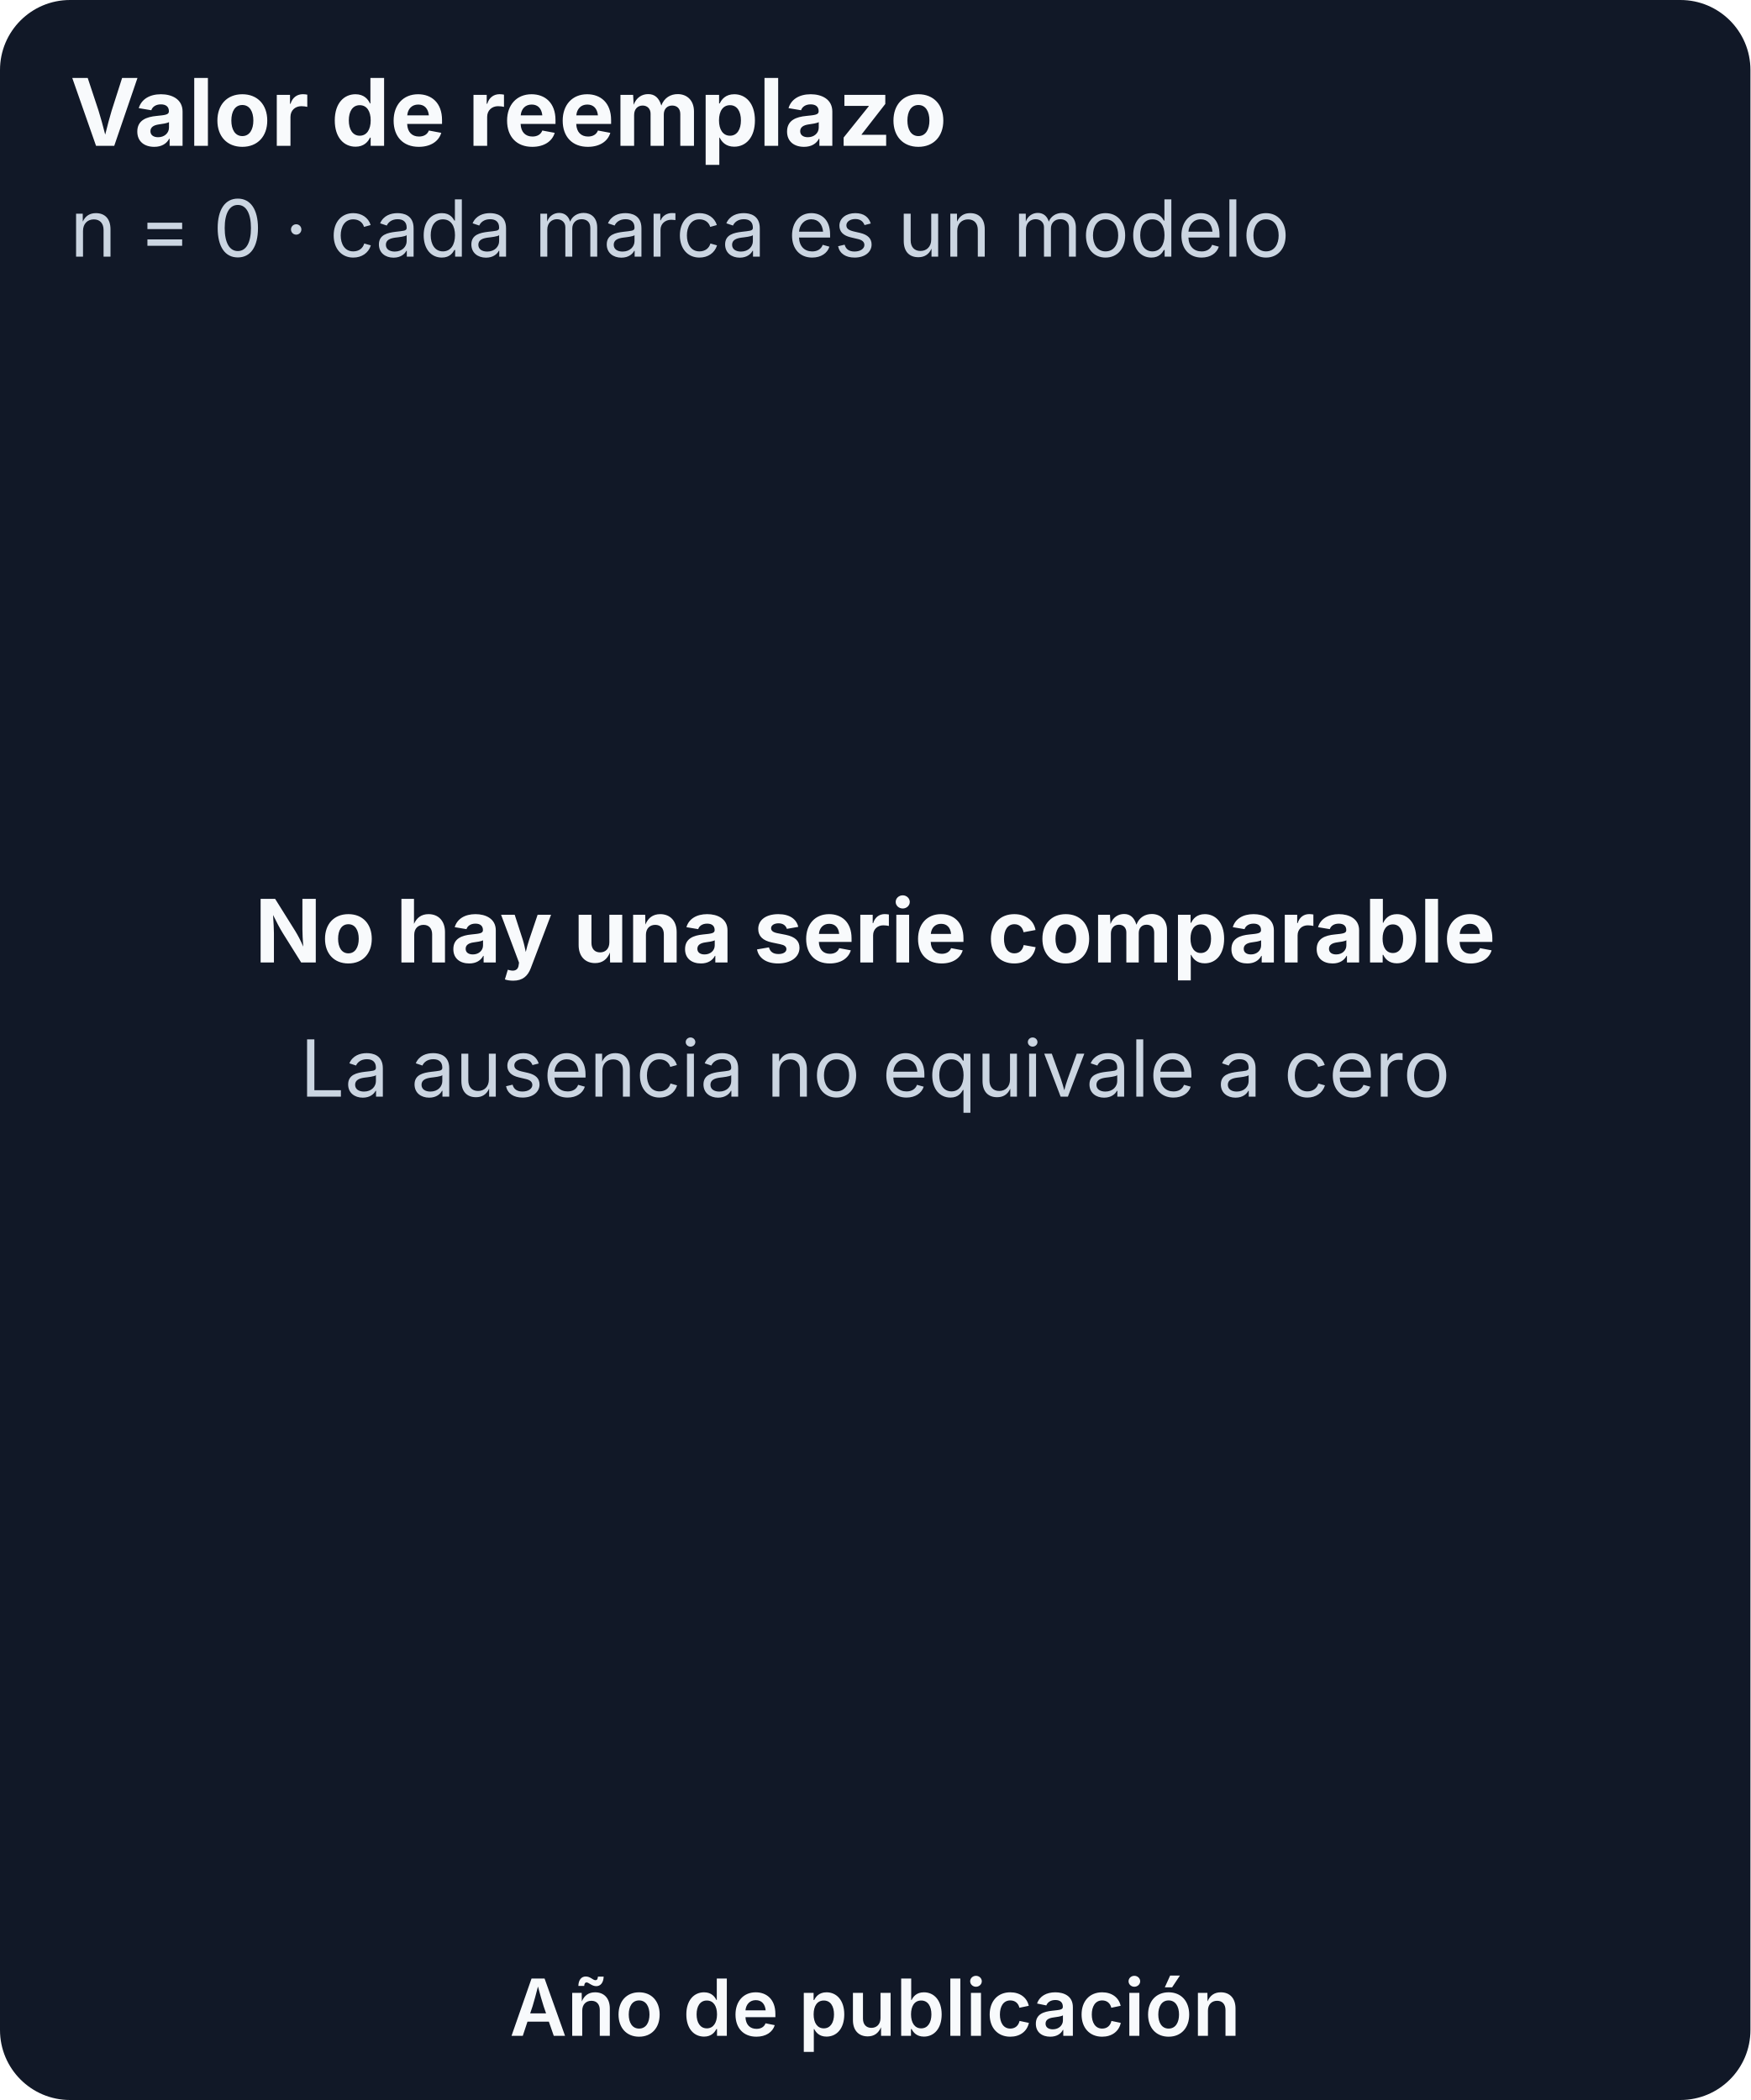
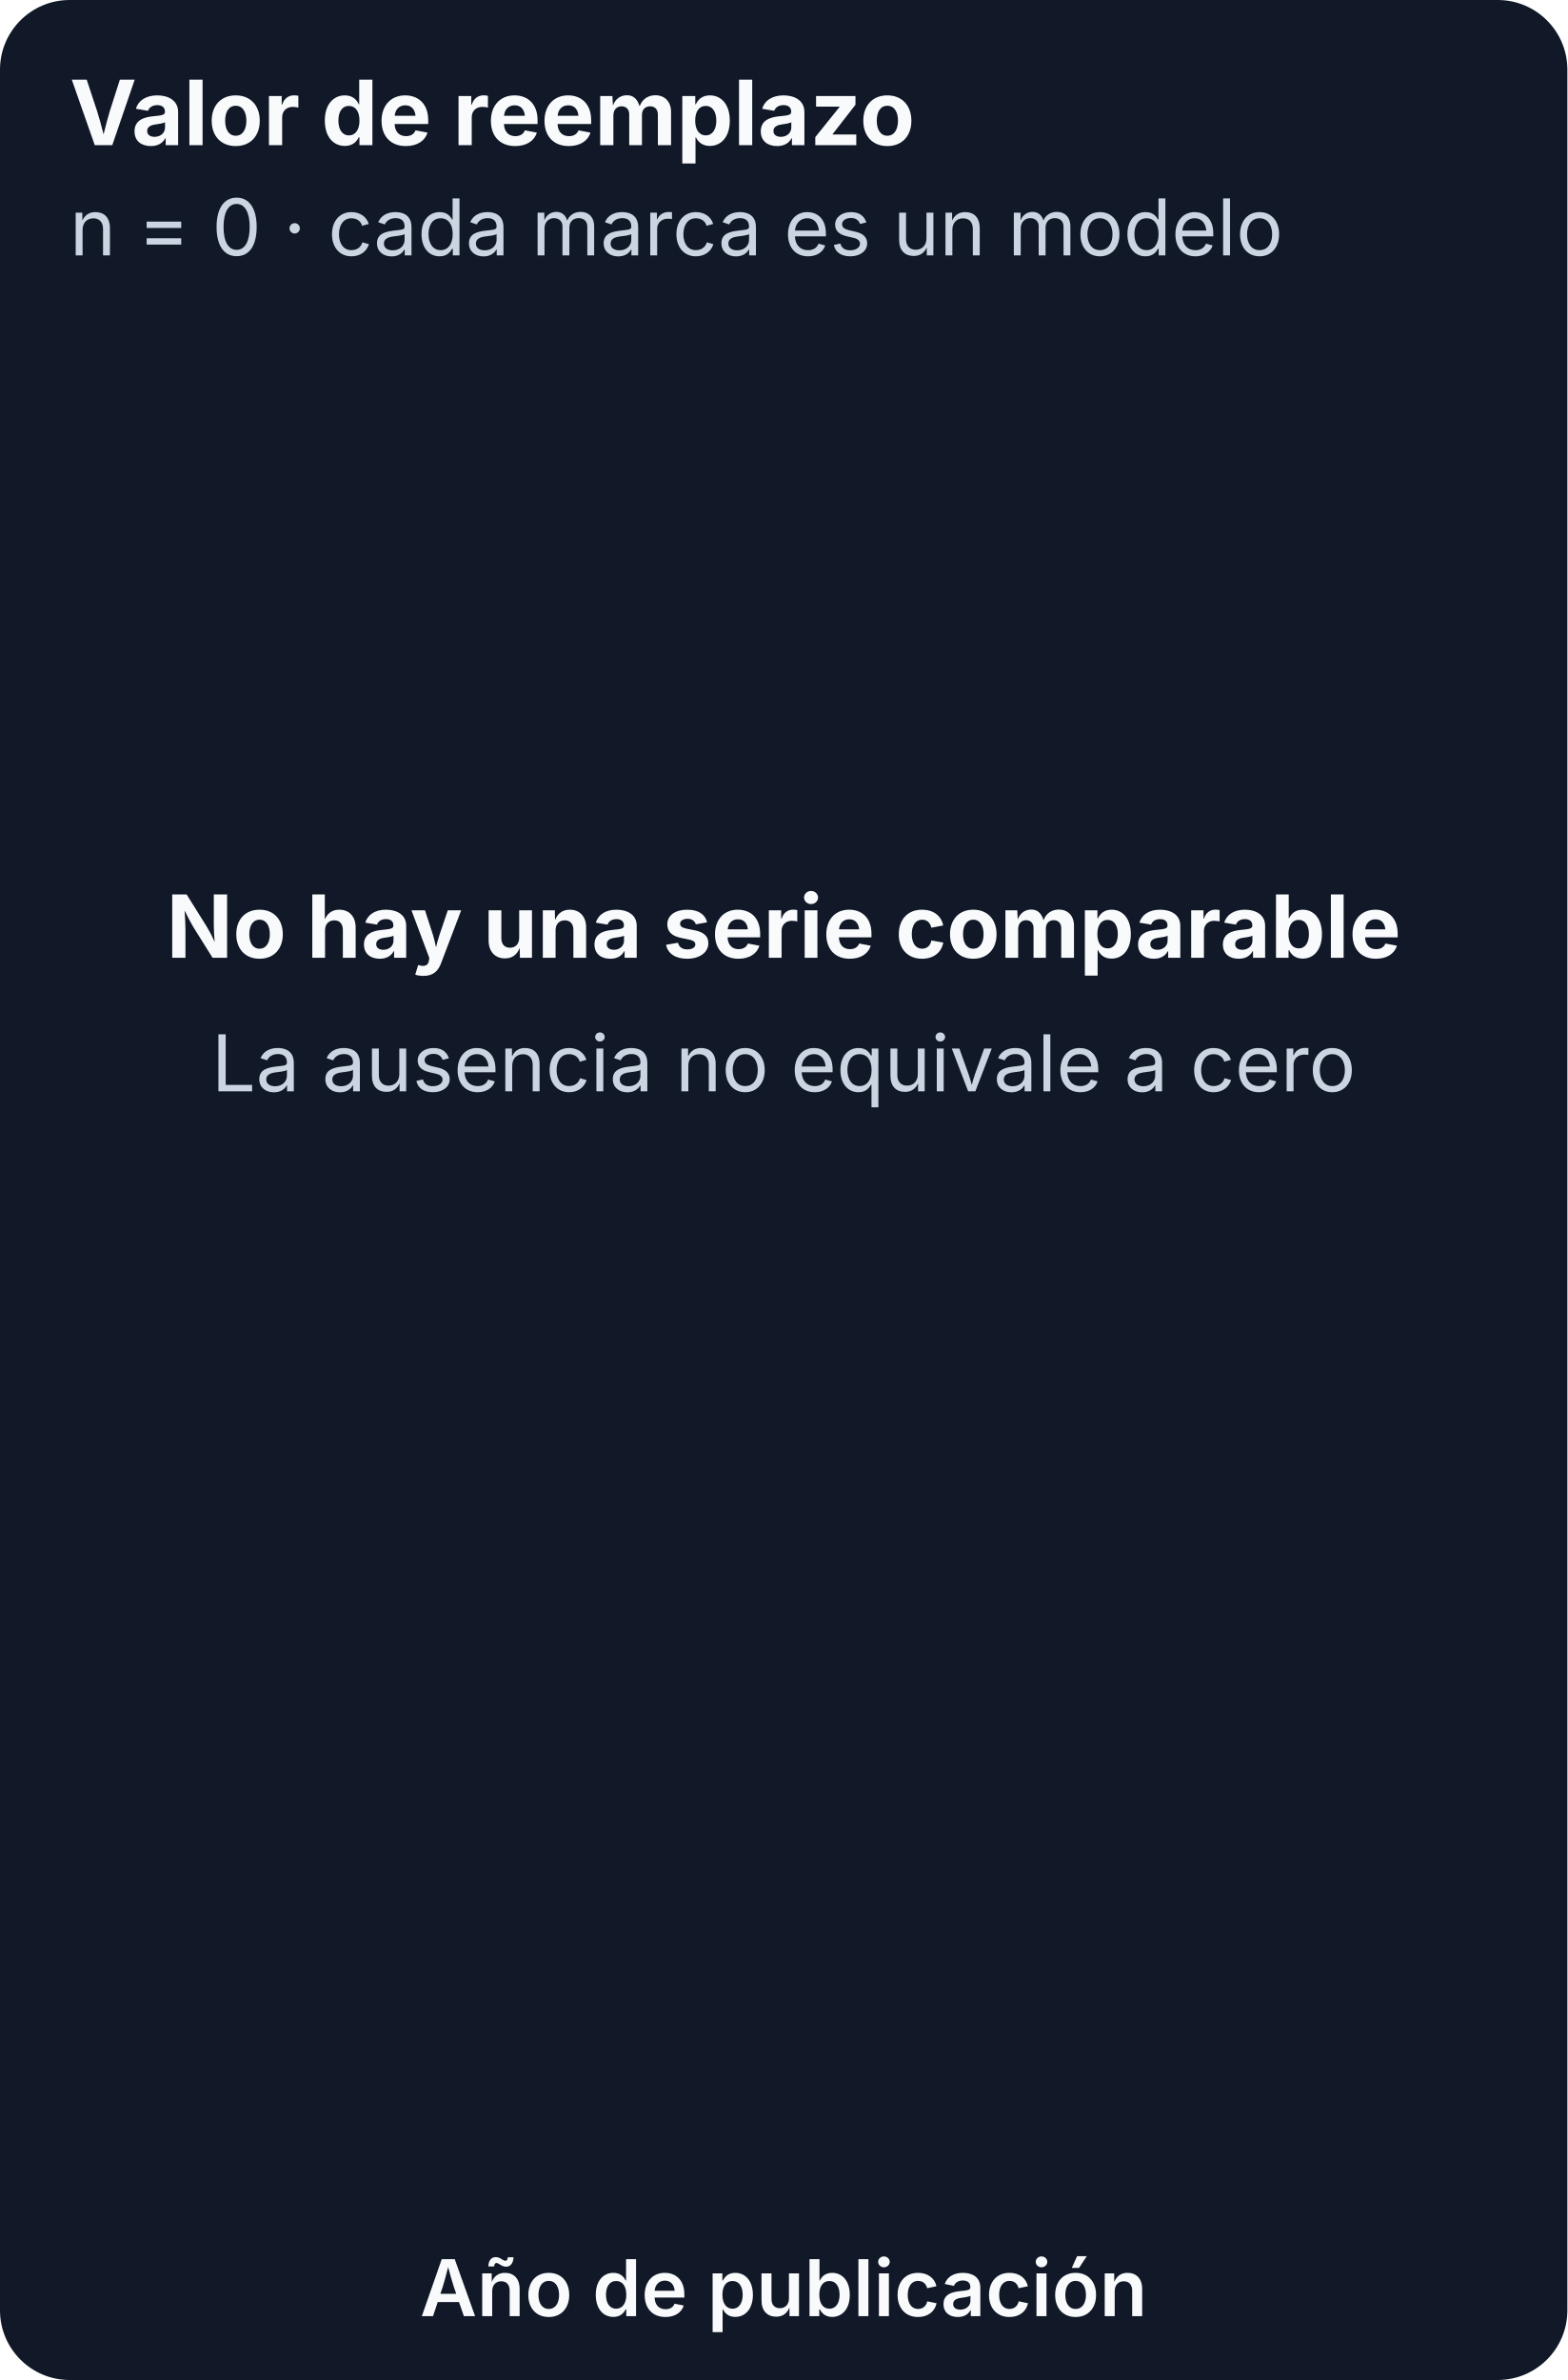
- <svg xmlns="http://www.w3.org/2000/svg" viewBox="0 0 600 720" role="img" aria-labelledby="title desc" style="max-width:100%;height:auto">
-   <rect width="600" height="720" rx="24" fill="#111827" />
-   <text x="24" y="50" font-size="32" font-family="system-ui, -apple-system, sans-serif" fill="#f8fafc" text-anchor="start" font-weight="700">Valor de reemplazo</text>
+ <svg xmlns="http://www.w3.org/2000/svg" viewBox="0 0 540 820" role="img" aria-labelledby="title desc" style="max-width:100%;height:auto">
+   <rect width="540" height="820" rx="24" fill="#111827" />
+   <text x="24" y="50" font-size="31" font-family="system-ui, -apple-system, sans-serif" fill="#f8fafc" text-anchor="start" font-weight="700">Valor de reemplazo</text>
  <text x="24" y="88" font-size="27" font-family="system-ui, -apple-system, sans-serif" fill="#cbd5e1" text-anchor="start" font-weight="400">n = 0 · cada marca es un modelo</text>
-   <text x="300.0" y="330" font-size="30" font-family="system-ui, -apple-system, sans-serif" fill="#f8fafc" text-anchor="middle" font-weight="700">No hay una serie comparable</text>
-   <text x="300.0" y="376" font-size="27" font-family="system-ui, -apple-system, sans-serif" fill="#cbd5e1" text-anchor="middle" font-weight="400">La ausencia no equivale a cero</text>
-   <text x="300.0" y="698" font-size="27" font-family="system-ui, -apple-system, sans-serif" fill="#f8fafc" text-anchor="middle" font-weight="600">Año de publicación</text>
+   <text x="270.0" y="330" font-size="30" font-family="system-ui, -apple-system, sans-serif" fill="#f8fafc" text-anchor="middle" font-weight="700">No hay una serie comparable</text>
+   <text x="270.0" y="376" font-size="27" font-family="system-ui, -apple-system, sans-serif" fill="#cbd5e1" text-anchor="middle" font-weight="400">La ausencia no equivale a cero</text>
+   <text x="270.0" y="798" font-size="27" font-family="system-ui, -apple-system, sans-serif" fill="#f8fafc" text-anchor="middle" font-weight="600">Año de publicación</text>
</svg>
